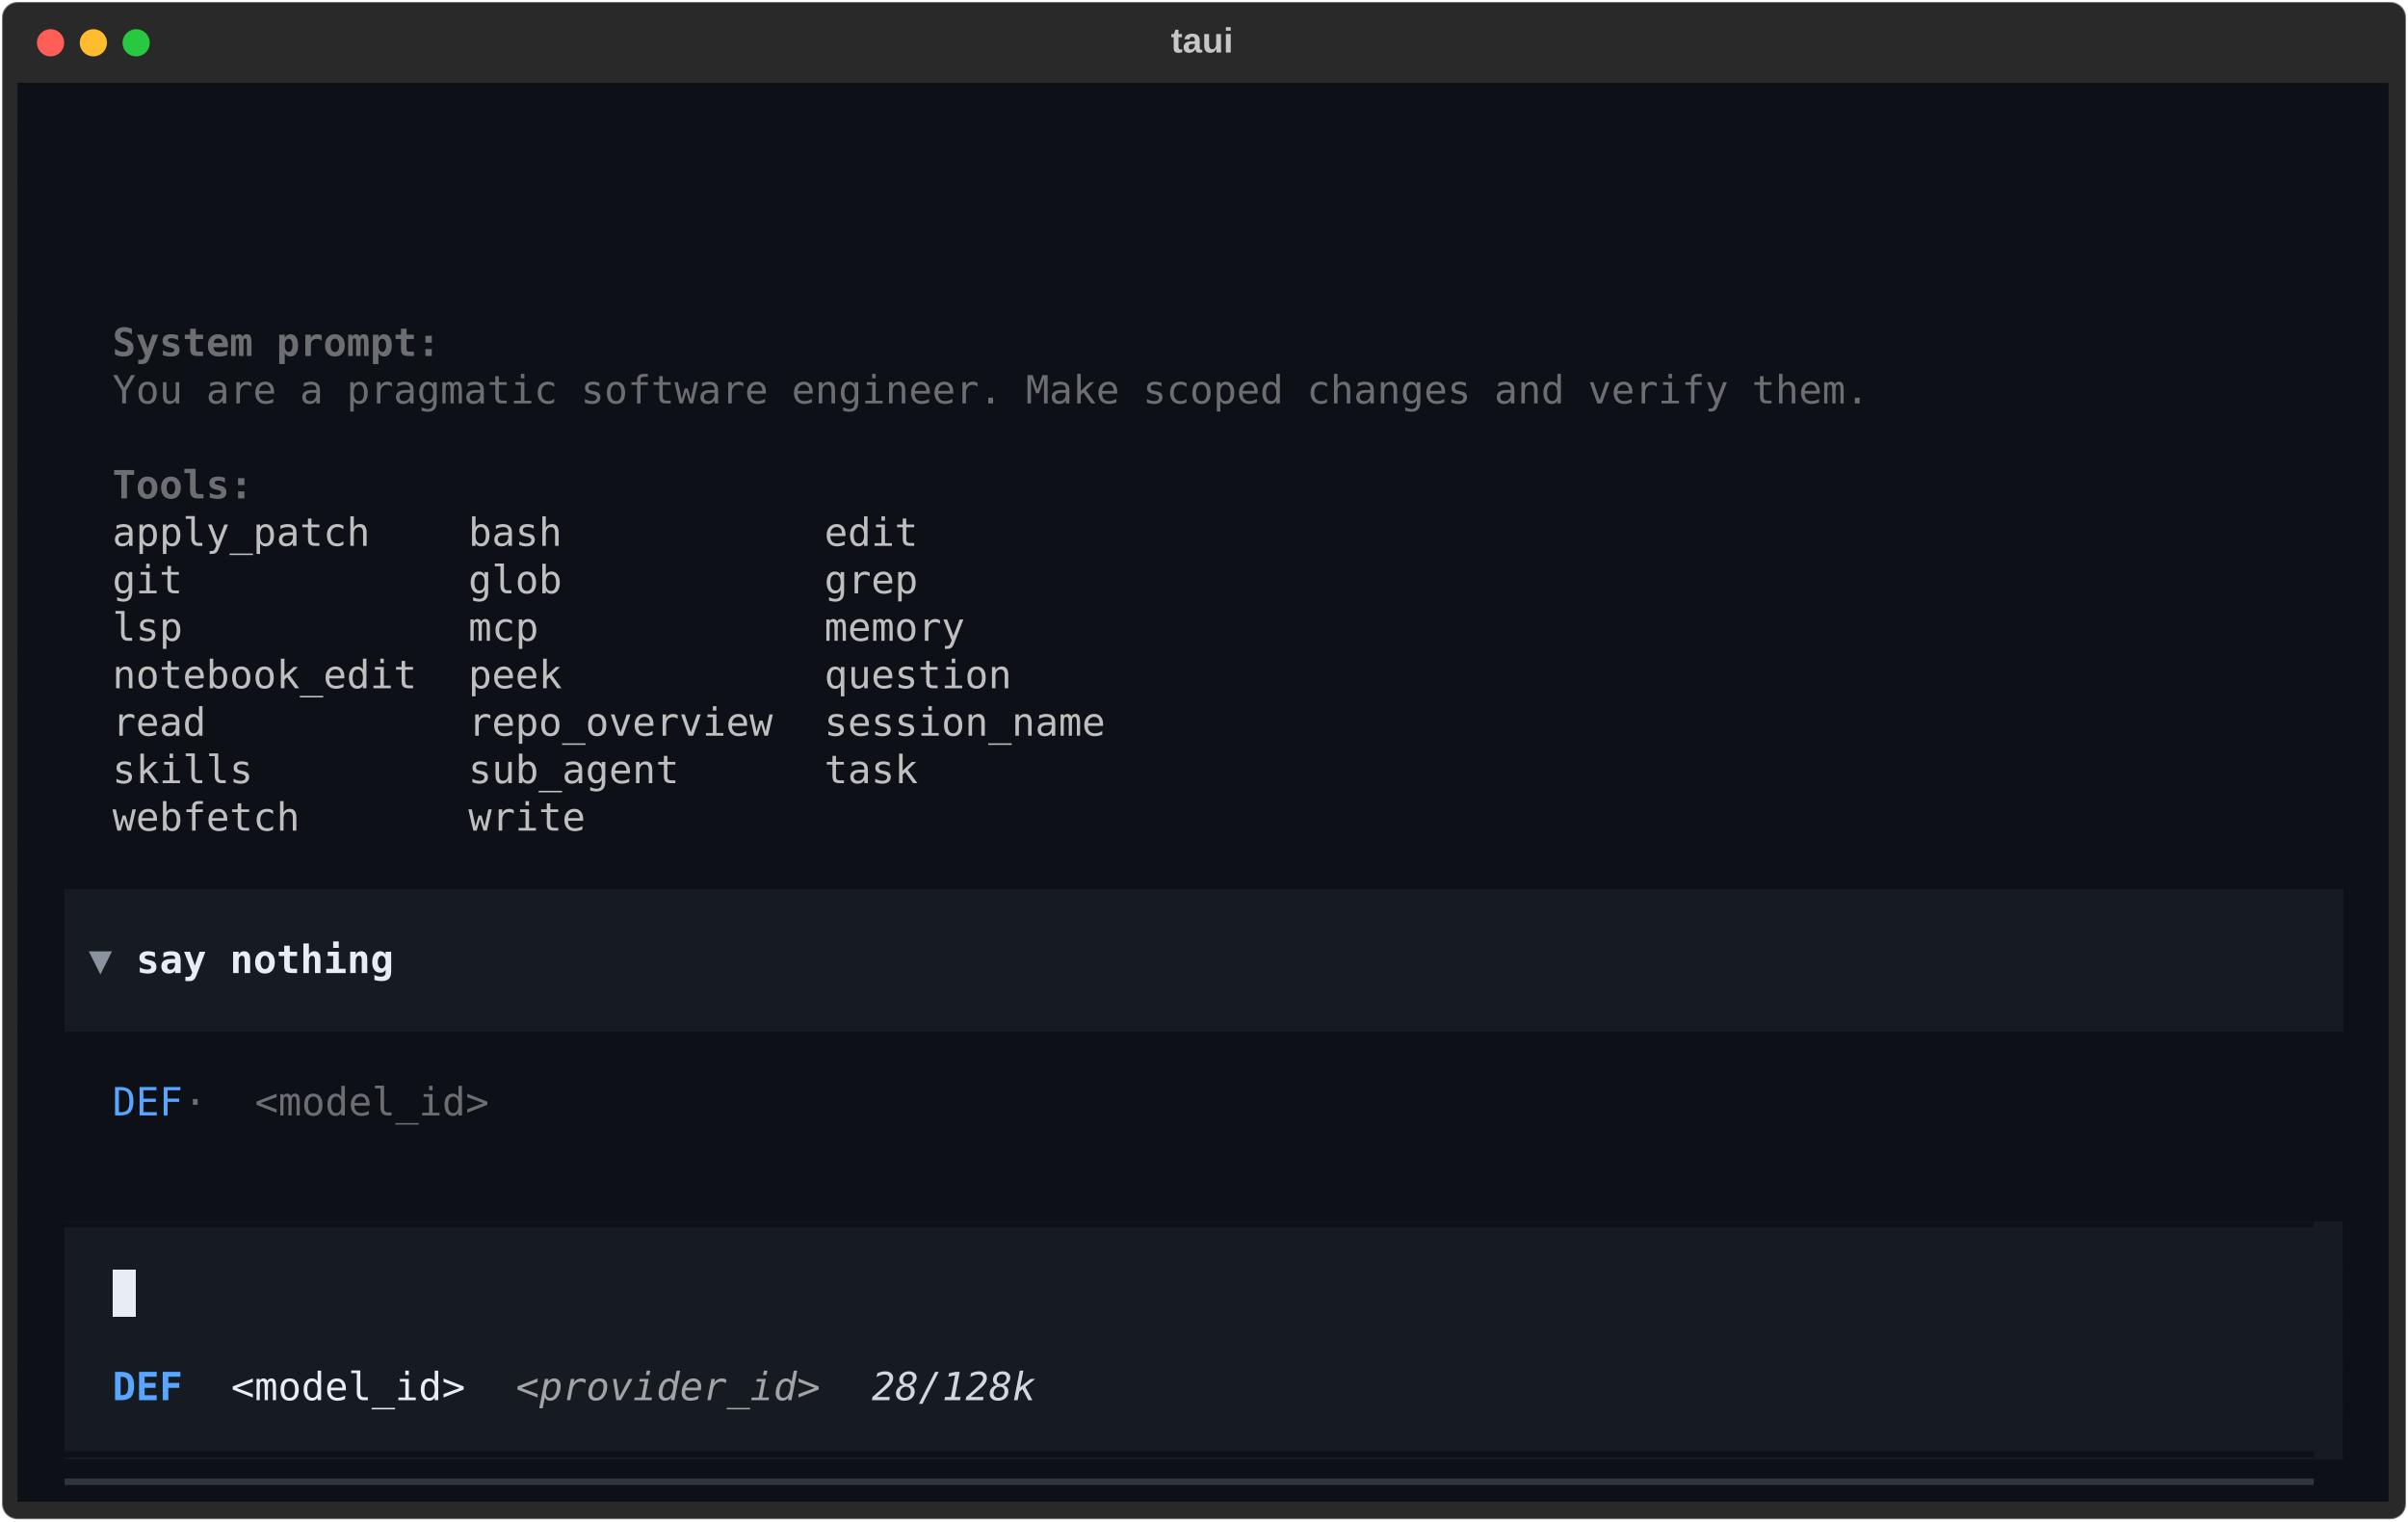
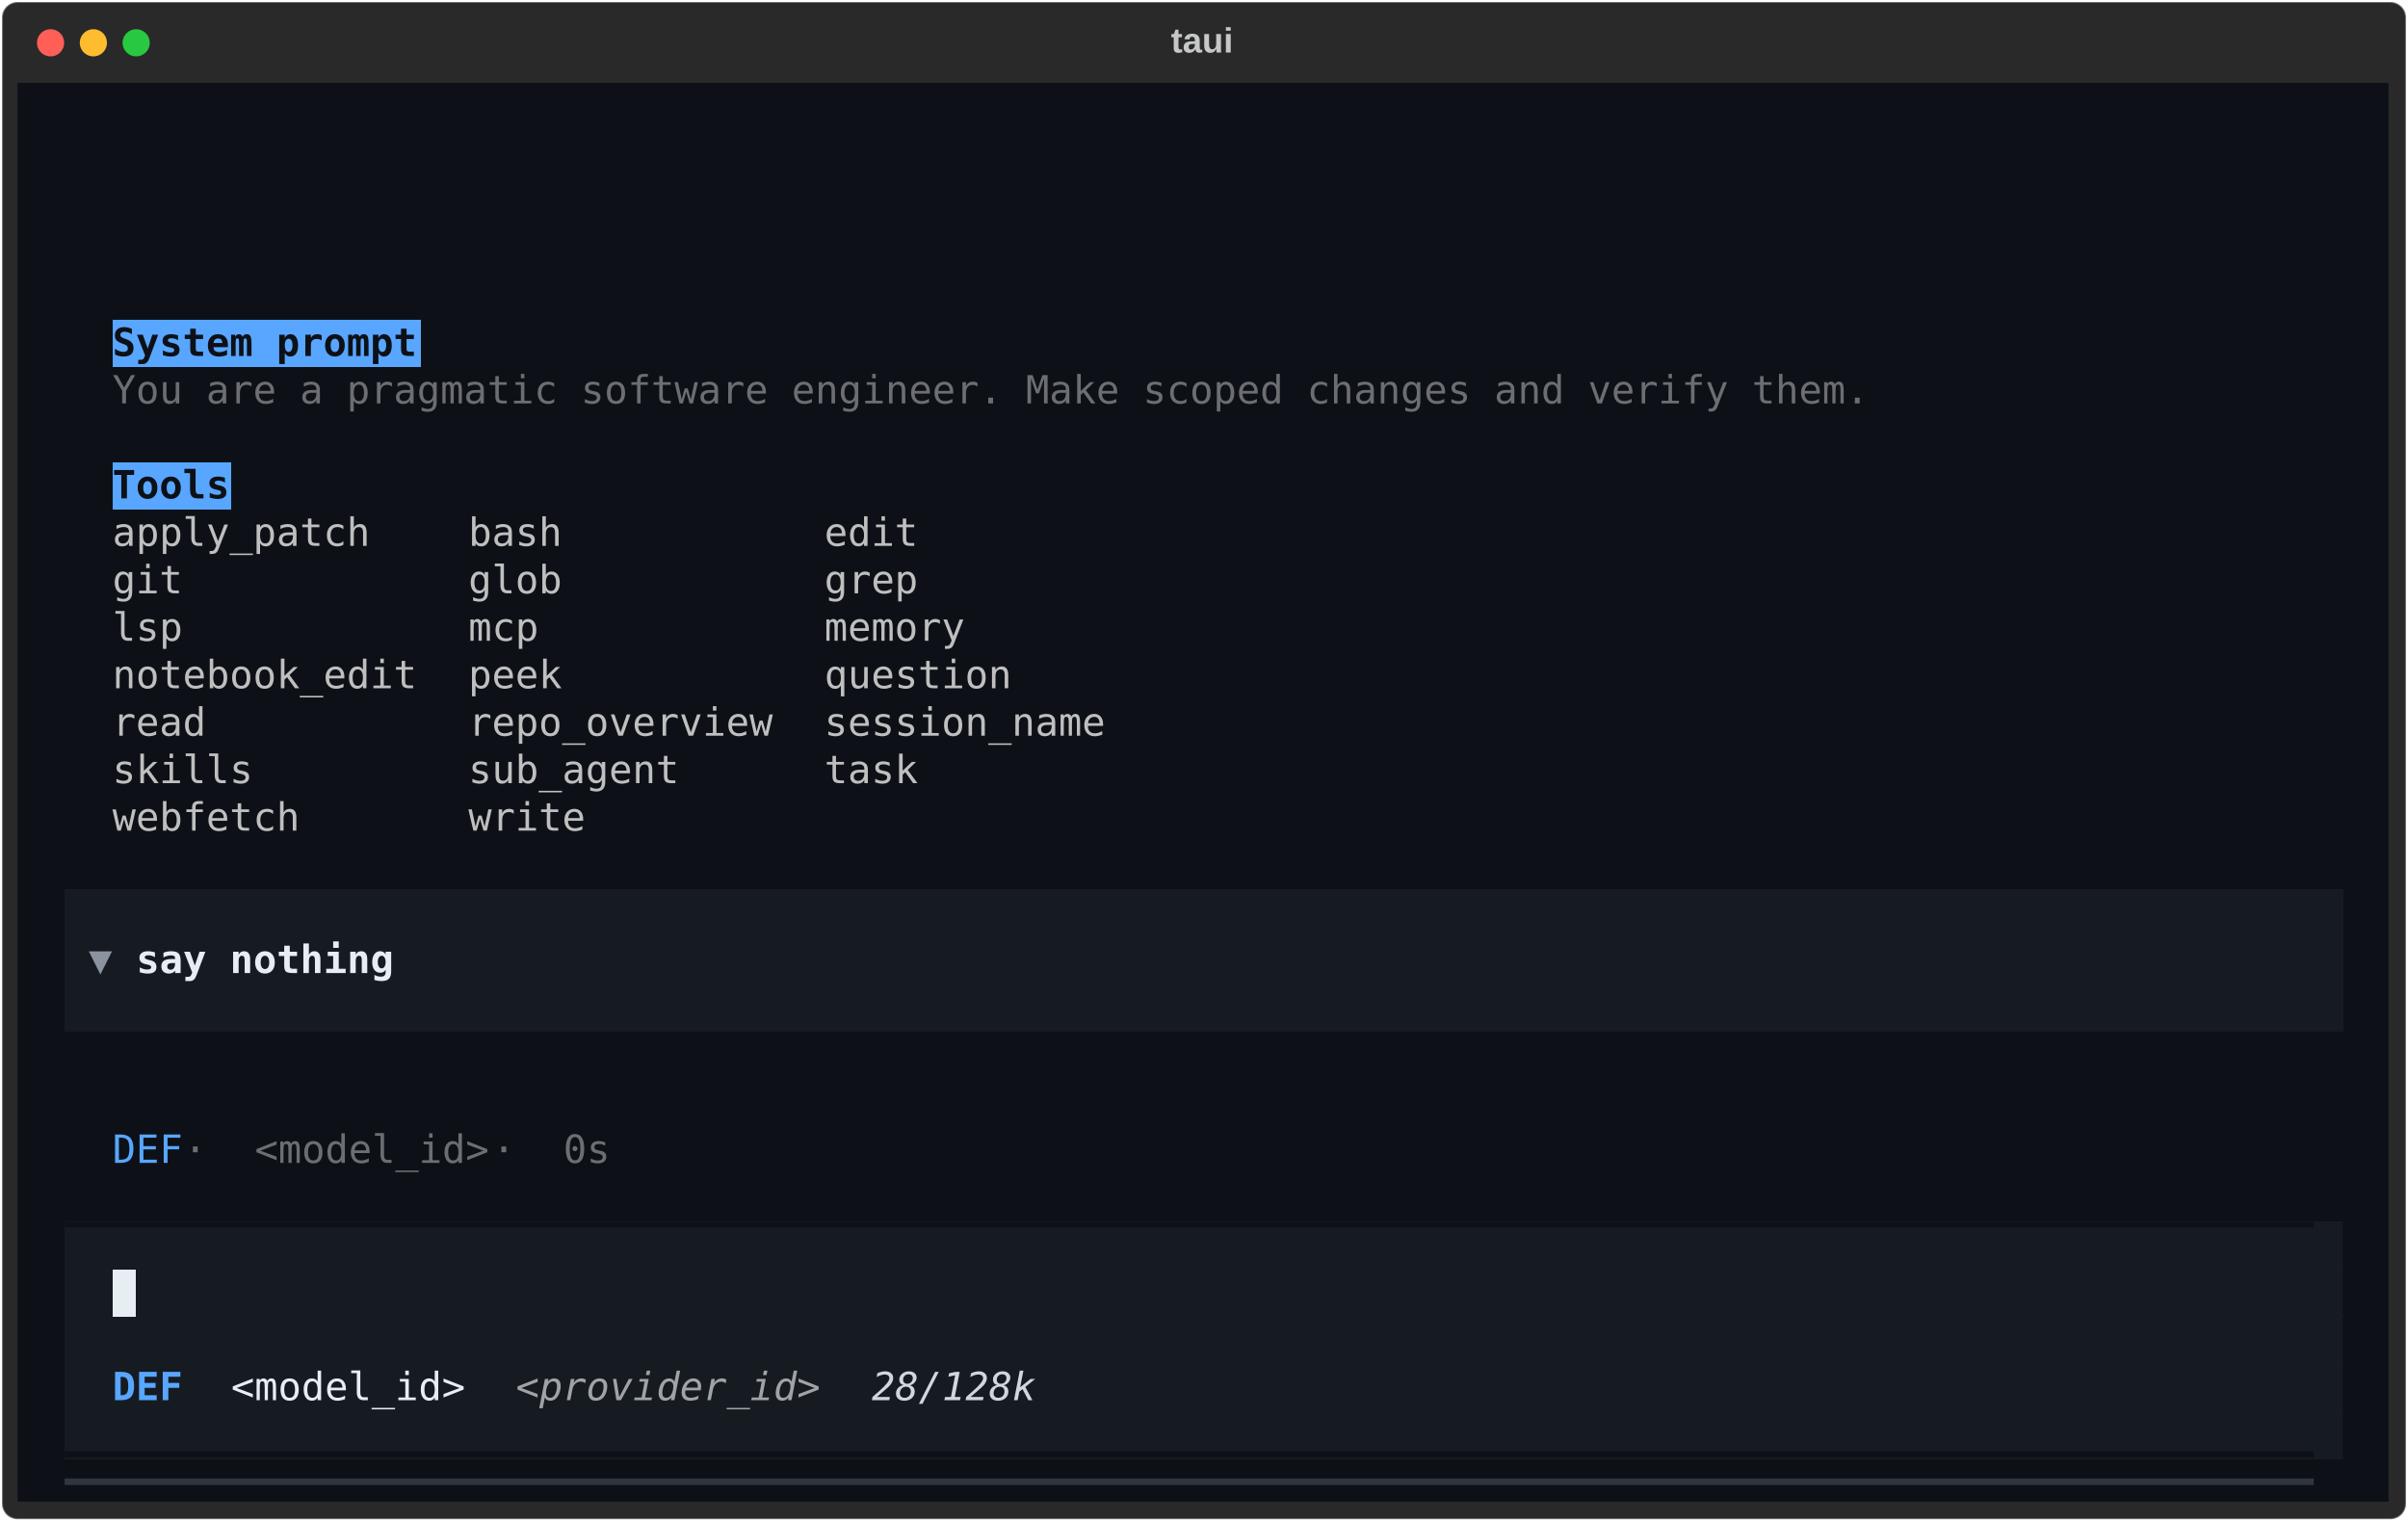
<svg xmlns="http://www.w3.org/2000/svg" class="rich-terminal" viewBox="0 0 1238 782.0">
  <style>

    @font-face {
        font-family: "Fira Code";
        src: local("FiraCode-Regular"),
                url("https://cdnjs.cloudflare.com/ajax/libs/firacode/6.2.0/woff2/FiraCode-Regular.woff2") format("woff2"),
                url("https://cdnjs.cloudflare.com/ajax/libs/firacode/6.2.0/woff/FiraCode-Regular.woff") format("woff");
        font-style: normal;
        font-weight: 400;
    }
    @font-face {
        font-family: "Fira Code";
        src: local("FiraCode-Bold"),
                url("https://cdnjs.cloudflare.com/ajax/libs/firacode/6.2.0/woff2/FiraCode-Bold.woff2") format("woff2"),
                url("https://cdnjs.cloudflare.com/ajax/libs/firacode/6.2.0/woff/FiraCode-Bold.woff") format("woff");
        font-style: bold;
        font-weight: 700;
    }

    .terminal-matrix {
        font-family: Fira Code, monospace;
        font-size: 20px;
        line-height: 24.4px;
        font-variant-east-asian: full-width;
    }

    .terminal-title {
        font-size: 18px;
        font-weight: bold;
        font-family: arial;
    }

    .terminal-r1 { fill: #c5c8c6 }
- .terminal-r2 { fill: #6c6e72;font-weight: bold }
+ .terminal-r2 { fill: #0d1117;font-weight: bold }
.terminal-r3 { fill: #6c6e72 }
.terminal-r4 { fill: #9e9fa2 }
.terminal-r5 { fill: #bfbfbf }
.terminal-r6 { fill: #8b949e;font-weight: bold }
.terminal-r7 { fill: #e6edf3;font-weight: bold }
.terminal-r8 { fill: #58a6ff }
.terminal-r9 { fill: #0d1117 }
.terminal-r10 { fill: #e0e1e2 }
.terminal-r11 { fill: #58a6ff;font-weight: bold }
.terminal-r12 { fill: #e6edf3 }
.terminal-r13 { fill: #a1a3a6;font-style: italic; }
.terminal-r14 { fill: #d0d7dd;font-style: italic; }
.terminal-r15 { fill: #30363d }
    </style>
  <defs>
    <clipPath id="terminal-clip-terminal">
      <rect x="0" y="0" width="1219.0" height="731.0" />
    </clipPath>
    <clipPath id="terminal-line-0">
      <rect x="0" y="1.5" width="1220" height="24.65" />
    </clipPath>
    <clipPath id="terminal-line-1">
      <rect x="0" y="25.9" width="1220" height="24.65" />
    </clipPath>
    <clipPath id="terminal-line-2">
      <rect x="0" y="50.3" width="1220" height="24.65" />
    </clipPath>
    <clipPath id="terminal-line-3">
      <rect x="0" y="74.7" width="1220" height="24.65" />
    </clipPath>
    <clipPath id="terminal-line-4">
      <rect x="0" y="99.1" width="1220" height="24.65" />
    </clipPath>
    <clipPath id="terminal-line-5">
      <rect x="0" y="123.5" width="1220" height="24.65" />
    </clipPath>
    <clipPath id="terminal-line-6">
      <rect x="0" y="147.9" width="1220" height="24.65" />
    </clipPath>
    <clipPath id="terminal-line-7">
      <rect x="0" y="172.3" width="1220" height="24.65" />
    </clipPath>
    <clipPath id="terminal-line-8">
      <rect x="0" y="196.7" width="1220" height="24.65" />
    </clipPath>
    <clipPath id="terminal-line-9">
      <rect x="0" y="221.1" width="1220" height="24.65" />
    </clipPath>
    <clipPath id="terminal-line-10">
      <rect x="0" y="245.5" width="1220" height="24.65" />
    </clipPath>
    <clipPath id="terminal-line-11">
      <rect x="0" y="269.9" width="1220" height="24.65" />
    </clipPath>
    <clipPath id="terminal-line-12">
      <rect x="0" y="294.3" width="1220" height="24.65" />
    </clipPath>
    <clipPath id="terminal-line-13">
      <rect x="0" y="318.7" width="1220" height="24.65" />
    </clipPath>
    <clipPath id="terminal-line-14">
      <rect x="0" y="343.1" width="1220" height="24.65" />
    </clipPath>
    <clipPath id="terminal-line-15">
      <rect x="0" y="367.5" width="1220" height="24.65" />
    </clipPath>
    <clipPath id="terminal-line-16">
      <rect x="0" y="391.9" width="1220" height="24.65" />
    </clipPath>
    <clipPath id="terminal-line-17">
      <rect x="0" y="416.3" width="1220" height="24.65" />
    </clipPath>
    <clipPath id="terminal-line-18">
      <rect x="0" y="440.7" width="1220" height="24.65" />
    </clipPath>
    <clipPath id="terminal-line-19">
      <rect x="0" y="465.1" width="1220" height="24.65" />
    </clipPath>
    <clipPath id="terminal-line-20">
      <rect x="0" y="489.5" width="1220" height="24.65" />
    </clipPath>
    <clipPath id="terminal-line-21">
      <rect x="0" y="513.9" width="1220" height="24.65" />
    </clipPath>
    <clipPath id="terminal-line-22">
      <rect x="0" y="538.3" width="1220" height="24.65" />
    </clipPath>
    <clipPath id="terminal-line-23">
      <rect x="0" y="562.7" width="1220" height="24.65" />
    </clipPath>
    <clipPath id="terminal-line-24">
      <rect x="0" y="587.1" width="1220" height="24.65" />
    </clipPath>
    <clipPath id="terminal-line-25">
      <rect x="0" y="611.5" width="1220" height="24.65" />
    </clipPath>
    <clipPath id="terminal-line-26">
      <rect x="0" y="635.9" width="1220" height="24.65" />
    </clipPath>
    <clipPath id="terminal-line-27">
      <rect x="0" y="660.3" width="1220" height="24.65" />
    </clipPath>
    <clipPath id="terminal-line-28">
      <rect x="0" y="684.7" width="1220" height="24.65" />
    </clipPath>
  </defs>
  <rect fill="#292929" stroke="rgba(255,255,255,0.35)" stroke-width="1" x="1" y="1" width="1236" height="780" rx="8" />
  <text class="terminal-title" fill="#c5c8c6" text-anchor="middle" x="618" y="27">taui</text>
  <g transform="translate(26,22)">
    <circle cx="0" cy="0" r="7" fill="#ff5f57" />
    <circle cx="22" cy="0" r="7" fill="#febc2e" />
    <circle cx="44" cy="0" r="7" fill="#28c840" />
  </g>
  <g transform="translate(9, 41)" clip-path="url(#terminal-clip-terminal)">
    <rect fill="#0d1117" x="0" y="1.5" width="1220" height="24.65" shape-rendering="crispEdges" />
    <rect fill="#0d1117" x="0" y="25.9" width="1220" height="24.65" shape-rendering="crispEdges" />
    <rect fill="#0d1117" x="0" y="50.3" width="1220" height="24.65" shape-rendering="crispEdges" />
    <rect fill="#0d1117" x="0" y="74.7" width="1220" height="24.65" shape-rendering="crispEdges" />
    <rect fill="#0d1117" x="0" y="99.1" width="1220" height="24.65" shape-rendering="crispEdges" />
    <rect fill="#0d1117" x="0" y="123.5" width="48.8" height="24.65" shape-rendering="crispEdges" />
-     <rect fill="#0d1117" x="48.8" y="123.5" width="170.8" height="24.65" shape-rendering="crispEdges" />
-     <rect fill="#0d1117" x="219.6" y="123.5" width="1000.4" height="24.65" shape-rendering="crispEdges" />
+     <rect fill="#58a6ff" x="48.8" y="123.5" width="158.6" height="24.65" shape-rendering="crispEdges" />
+     <rect fill="#0d1117" x="207.4" y="123.5" width="1012.6" height="24.65" shape-rendering="crispEdges" />
    <rect fill="#0d1117" x="0" y="147.9" width="48.8" height="24.65" shape-rendering="crispEdges" />
    <rect fill="#0d1117" x="48.8" y="147.9" width="915" height="24.65" shape-rendering="crispEdges" />
    <rect fill="#0d1117" x="963.8" y="147.9" width="256.2" height="24.65" shape-rendering="crispEdges" />
    <rect fill="#0d1117" x="0" y="172.3" width="48.8" height="24.65" shape-rendering="crispEdges" />
    <rect fill="#0d1117" x="48.8" y="172.3" width="0" height="24.65" shape-rendering="crispEdges" />
    <rect fill="#0d1117" x="48.8" y="172.3" width="1171.2" height="24.65" shape-rendering="crispEdges" />
    <rect fill="#0d1117" x="0" y="196.7" width="48.8" height="24.65" shape-rendering="crispEdges" />
-     <rect fill="#0d1117" x="48.8" y="196.7" width="73.2" height="24.65" shape-rendering="crispEdges" />
-     <rect fill="#0d1117" x="122" y="196.7" width="1098" height="24.65" shape-rendering="crispEdges" />
+     <rect fill="#58a6ff" x="48.8" y="196.7" width="61" height="24.65" shape-rendering="crispEdges" />
+     <rect fill="#0d1117" x="109.8" y="196.7" width="1110.2" height="24.65" shape-rendering="crispEdges" />
    <rect fill="#0d1117" x="0" y="221.1" width="48.8" height="24.65" shape-rendering="crispEdges" />
    <rect fill="#0d1117" x="48.8" y="221.1" width="183" height="24.65" shape-rendering="crispEdges" />
    <rect fill="#0d1117" x="231.8" y="221.1" width="183" height="24.65" shape-rendering="crispEdges" />
    <rect fill="#0d1117" x="414.8" y="221.1" width="48.8" height="24.65" shape-rendering="crispEdges" />
    <rect fill="#0d1117" x="463.6" y="221.1" width="756.4" height="24.65" shape-rendering="crispEdges" />
    <rect fill="#0d1117" x="0" y="245.5" width="48.8" height="24.65" shape-rendering="crispEdges" />
    <rect fill="#0d1117" x="48.8" y="245.5" width="183" height="24.65" shape-rendering="crispEdges" />
    <rect fill="#0d1117" x="231.8" y="245.5" width="183" height="24.65" shape-rendering="crispEdges" />
    <rect fill="#0d1117" x="414.8" y="245.5" width="48.8" height="24.65" shape-rendering="crispEdges" />
    <rect fill="#0d1117" x="463.6" y="245.5" width="756.4" height="24.65" shape-rendering="crispEdges" />
    <rect fill="#0d1117" x="0" y="269.9" width="48.8" height="24.65" shape-rendering="crispEdges" />
    <rect fill="#0d1117" x="48.8" y="269.9" width="183" height="24.65" shape-rendering="crispEdges" />
    <rect fill="#0d1117" x="231.8" y="269.9" width="183" height="24.65" shape-rendering="crispEdges" />
    <rect fill="#0d1117" x="414.8" y="269.9" width="73.2" height="24.65" shape-rendering="crispEdges" />
    <rect fill="#0d1117" x="488" y="269.9" width="732" height="24.65" shape-rendering="crispEdges" />
    <rect fill="#0d1117" x="0" y="294.3" width="48.8" height="24.65" shape-rendering="crispEdges" />
    <rect fill="#0d1117" x="48.8" y="294.3" width="183" height="24.65" shape-rendering="crispEdges" />
    <rect fill="#0d1117" x="231.8" y="294.3" width="183" height="24.65" shape-rendering="crispEdges" />
    <rect fill="#0d1117" x="414.8" y="294.3" width="97.6" height="24.65" shape-rendering="crispEdges" />
    <rect fill="#0d1117" x="512.4" y="294.3" width="707.6" height="24.65" shape-rendering="crispEdges" />
    <rect fill="#0d1117" x="0" y="318.7" width="48.8" height="24.65" shape-rendering="crispEdges" />
    <rect fill="#0d1117" x="48.8" y="318.7" width="183" height="24.65" shape-rendering="crispEdges" />
    <rect fill="#0d1117" x="231.8" y="318.7" width="183" height="24.65" shape-rendering="crispEdges" />
    <rect fill="#0d1117" x="414.8" y="318.7" width="146.4" height="24.65" shape-rendering="crispEdges" />
    <rect fill="#0d1117" x="561.2" y="318.7" width="658.8" height="24.65" shape-rendering="crispEdges" />
    <rect fill="#0d1117" x="0" y="343.1" width="48.8" height="24.65" shape-rendering="crispEdges" />
    <rect fill="#0d1117" x="48.8" y="343.1" width="183" height="24.65" shape-rendering="crispEdges" />
    <rect fill="#0d1117" x="231.8" y="343.1" width="183" height="24.65" shape-rendering="crispEdges" />
    <rect fill="#0d1117" x="414.8" y="343.1" width="48.8" height="24.65" shape-rendering="crispEdges" />
    <rect fill="#0d1117" x="463.6" y="343.1" width="756.4" height="24.65" shape-rendering="crispEdges" />
    <rect fill="#0d1117" x="0" y="367.5" width="48.8" height="24.65" shape-rendering="crispEdges" />
    <rect fill="#0d1117" x="48.8" y="367.5" width="183" height="24.65" shape-rendering="crispEdges" />
    <rect fill="#0d1117" x="231.8" y="367.5" width="61" height="24.65" shape-rendering="crispEdges" />
    <rect fill="#0d1117" x="292.8" y="367.5" width="927.2" height="24.65" shape-rendering="crispEdges" />
-     <rect fill="#0d1117" x="0" y="391.9" width="1220" height="24.65" shape-rendering="crispEdges" />
+     <rect fill="#0d1117" x="0" y="391.9" width="48.8" height="24.65" shape-rendering="crispEdges" />
+     <rect fill="#0d1117" x="48.8" y="391.9" width="0" height="24.65" shape-rendering="crispEdges" />
+     <rect fill="#0d1117" x="48.8" y="391.9" width="1171.2" height="24.65" shape-rendering="crispEdges" />
    <rect fill="#0d1117" x="0" y="416.3" width="24.4" height="24.65" shape-rendering="crispEdges" />
    <rect fill="#161b22" x="24.4" y="416.3" width="1171.2" height="24.65" shape-rendering="crispEdges" />
    <rect fill="#0d1117" x="1195.6" y="416.3" width="24.4" height="24.65" shape-rendering="crispEdges" />
    <rect fill="#0d1117" x="0" y="440.7" width="24.4" height="24.65" shape-rendering="crispEdges" />
    <rect fill="#161b22" x="24.4" y="440.7" width="12.2" height="24.65" shape-rendering="crispEdges" />
    <rect fill="#161b22" x="36.6" y="440.7" width="12.2" height="24.65" shape-rendering="crispEdges" />
    <rect fill="#161b22" x="48.8" y="440.7" width="12.2" height="24.65" shape-rendering="crispEdges" />
    <rect fill="#161b22" x="61" y="440.7" width="134.2" height="24.65" shape-rendering="crispEdges" />
    <rect fill="#161b22" x="195.2" y="440.7" width="1000.4" height="24.65" shape-rendering="crispEdges" />
    <rect fill="#0d1117" x="1195.6" y="440.7" width="24.4" height="24.65" shape-rendering="crispEdges" />
    <rect fill="#0d1117" x="0" y="465.1" width="24.4" height="24.65" shape-rendering="crispEdges" />
    <rect fill="#161b22" x="24.4" y="465.1" width="1171.2" height="24.65" shape-rendering="crispEdges" />
    <rect fill="#0d1117" x="1195.6" y="465.1" width="24.4" height="24.65" shape-rendering="crispEdges" />
    <rect fill="#0d1117" x="0" y="489.5" width="1220" height="24.65" shape-rendering="crispEdges" />
-     <rect fill="#0d1117" x="0" y="513.9" width="48.8" height="24.65" shape-rendering="crispEdges" />
-     <rect fill="#0d1117" x="48.8" y="513.9" width="36.6" height="24.65" shape-rendering="crispEdges" />
-     <rect fill="#0d1117" x="85.4" y="513.9" width="36.6" height="24.65" shape-rendering="crispEdges" />
-     <rect fill="#0d1117" x="122" y="513.9" width="122" height="24.65" shape-rendering="crispEdges" />
-     <rect fill="#0d1117" x="244" y="513.9" width="976" height="24.65" shape-rendering="crispEdges" />
-     <rect fill="#0d1117" x="0" y="538.3" width="1220" height="24.65" shape-rendering="crispEdges" />
+     <rect fill="#0d1117" x="0" y="513.9" width="1220" height="24.65" shape-rendering="crispEdges" />
+     <rect fill="#0d1117" x="0" y="538.3" width="48.8" height="24.65" shape-rendering="crispEdges" />
+     <rect fill="#0d1117" x="48.8" y="538.3" width="36.6" height="24.65" shape-rendering="crispEdges" />
+     <rect fill="#0d1117" x="85.4" y="538.3" width="36.6" height="24.65" shape-rendering="crispEdges" />
+     <rect fill="#0d1117" x="122" y="538.3" width="122" height="24.65" shape-rendering="crispEdges" />
+     <rect fill="#0d1117" x="244" y="538.3" width="36.6" height="24.65" shape-rendering="crispEdges" />
+     <rect fill="#0d1117" x="280.6" y="538.3" width="24.4" height="24.65" shape-rendering="crispEdges" />
+     <rect fill="#0d1117" x="305" y="538.3" width="915" height="24.65" shape-rendering="crispEdges" />
    <rect fill="#0d1117" x="0" y="562.7" width="1220" height="24.65" shape-rendering="crispEdges" />
    <rect fill="#0d1117" x="0" y="587.1" width="12.2" height="24.65" shape-rendering="crispEdges" />
    <rect fill="#0d1117" x="12.2" y="587.1" width="12.2" height="24.65" shape-rendering="crispEdges" />
    <rect fill="#161b22" x="24.4" y="587.1" width="1171.2" height="24.65" shape-rendering="crispEdges" />
    <rect fill="#0d1117" x="1195.6" y="587.1" width="12.2" height="24.65" shape-rendering="crispEdges" />
    <rect fill="#0d1117" x="1207.8" y="587.1" width="12.2" height="24.65" shape-rendering="crispEdges" />
    <rect fill="#0d1117" x="0" y="611.5" width="12.2" height="24.65" shape-rendering="crispEdges" />
    <rect fill="#0d1117" x="12.2" y="611.5" width="12.2" height="24.65" shape-rendering="crispEdges" />
    <rect fill="#161b22" x="24.4" y="611.5" width="24.4" height="24.65" shape-rendering="crispEdges" />
    <rect fill="#e6edf3" x="48.8" y="611.5" width="12.2" height="24.65" shape-rendering="crispEdges" />
    <rect fill="#161b22" x="61" y="611.5" width="1110.2" height="24.65" shape-rendering="crispEdges" />
    <rect fill="#161b22" x="1171.2" y="611.5" width="24.4" height="24.65" shape-rendering="crispEdges" />
    <rect fill="#0d1117" x="1195.6" y="611.5" width="12.2" height="24.65" shape-rendering="crispEdges" />
    <rect fill="#0d1117" x="1207.8" y="611.5" width="12.2" height="24.65" shape-rendering="crispEdges" />
    <rect fill="#0d1117" x="0" y="635.9" width="12.2" height="24.65" shape-rendering="crispEdges" />
    <rect fill="#0d1117" x="12.2" y="635.9" width="12.2" height="24.65" shape-rendering="crispEdges" />
    <rect fill="#161b22" x="24.4" y="635.9" width="1171.2" height="24.65" shape-rendering="crispEdges" />
    <rect fill="#0d1117" x="1195.6" y="635.9" width="12.2" height="24.65" shape-rendering="crispEdges" />
    <rect fill="#0d1117" x="1207.8" y="635.9" width="12.2" height="24.65" shape-rendering="crispEdges" />
    <rect fill="#0d1117" x="0" y="660.3" width="12.2" height="24.65" shape-rendering="crispEdges" />
    <rect fill="#0d1117" x="12.2" y="660.3" width="12.2" height="24.65" shape-rendering="crispEdges" />
    <rect fill="#161b22" x="24.4" y="660.3" width="24.4" height="24.65" shape-rendering="crispEdges" />
    <rect fill="#161b22" x="48.8" y="660.3" width="36.6" height="24.65" shape-rendering="crispEdges" />
    <rect fill="#161b22" x="85.4" y="660.3" width="24.4" height="24.65" shape-rendering="crispEdges" />
    <rect fill="#161b22" x="109.8" y="660.3" width="122" height="24.65" shape-rendering="crispEdges" />
    <rect fill="#161b22" x="231.8" y="660.3" width="24.4" height="24.65" shape-rendering="crispEdges" />
    <rect fill="#161b22" x="256.2" y="660.3" width="158.6" height="24.65" shape-rendering="crispEdges" />
    <rect fill="#161b22" x="414.8" y="660.3" width="24.4" height="24.65" shape-rendering="crispEdges" />
    <rect fill="#161b22" x="439.2" y="660.3" width="85.4" height="24.65" shape-rendering="crispEdges" />
    <rect fill="#161b22" x="524.6" y="660.3" width="671" height="24.65" shape-rendering="crispEdges" />
    <rect fill="#0d1117" x="1195.6" y="660.3" width="12.2" height="24.65" shape-rendering="crispEdges" />
    <rect fill="#0d1117" x="1207.8" y="660.3" width="12.2" height="24.65" shape-rendering="crispEdges" />
    <rect fill="#0d1117" x="0" y="684.7" width="12.2" height="24.65" shape-rendering="crispEdges" />
    <rect fill="#0d1117" x="12.2" y="684.7" width="12.2" height="24.65" shape-rendering="crispEdges" />
    <rect fill="#161b22" x="24.4" y="684.7" width="1171.2" height="24.65" shape-rendering="crispEdges" />
    <rect fill="#0d1117" x="1195.6" y="684.7" width="12.2" height="24.65" shape-rendering="crispEdges" />
    <rect fill="#0d1117" x="1207.8" y="684.7" width="12.2" height="24.65" shape-rendering="crispEdges" />
    <rect fill="#0d1117" x="0" y="709.1" width="24.4" height="24.65" shape-rendering="crispEdges" />
    <rect fill="#0d1117" x="24.4" y="709.1" width="1171.2" height="24.65" shape-rendering="crispEdges" />
    <rect fill="#0d1117" x="1195.6" y="709.1" width="24.4" height="24.65" shape-rendering="crispEdges" />
    <g class="terminal-matrix">
      <text class="terminal-r1" x="1220" y="20" textLength="12.2" clip-path="url(#terminal-line-0)">
</text>
      <text class="terminal-r1" x="1220" y="44.4" textLength="12.2" clip-path="url(#terminal-line-1)">
</text>
      <text class="terminal-r1" x="1220" y="68.8" textLength="12.2" clip-path="url(#terminal-line-2)">
</text>
      <text class="terminal-r1" x="1220" y="93.2" textLength="12.2" clip-path="url(#terminal-line-3)">
</text>
      <text class="terminal-r1" x="1220" y="117.6" textLength="12.2" clip-path="url(#terminal-line-4)">
</text>
-       <text class="terminal-r2" x="48.8" y="142" textLength="170.8" clip-path="url(#terminal-line-5)">System prompt:</text>
+       <text class="terminal-r2" x="48.8" y="142" textLength="158.6" clip-path="url(#terminal-line-5)">System prompt</text>
      <text class="terminal-r1" x="1220" y="142" textLength="12.2" clip-path="url(#terminal-line-5)">
</text>
      <text class="terminal-r3" x="48.8" y="166.4" textLength="915" clip-path="url(#terminal-line-6)">You are a pragmatic software engineer. Make scoped changes and verify them.</text>
      <text class="terminal-r1" x="1220" y="166.4" textLength="12.2" clip-path="url(#terminal-line-6)">
</text>
      <text class="terminal-r1" x="1220" y="190.8" textLength="12.2" clip-path="url(#terminal-line-7)">
</text>
-       <text class="terminal-r2" x="48.8" y="215.2" textLength="73.2" clip-path="url(#terminal-line-8)">Tools:</text>
+       <text class="terminal-r2" x="48.8" y="215.2" textLength="61" clip-path="url(#terminal-line-8)">Tools</text>
      <text class="terminal-r1" x="1220" y="215.2" textLength="12.2" clip-path="url(#terminal-line-8)">
</text>
      <text class="terminal-r5" x="48.8" y="239.6" textLength="183" clip-path="url(#terminal-line-9)">apply_patch    </text>
      <text class="terminal-r5" x="231.8" y="239.6" textLength="183" clip-path="url(#terminal-line-9)">bash           </text>
      <text class="terminal-r5" x="414.8" y="239.6" textLength="48.8" clip-path="url(#terminal-line-9)">edit</text>
      <text class="terminal-r1" x="1220" y="239.6" textLength="12.2" clip-path="url(#terminal-line-9)">
</text>
      <text class="terminal-r5" x="48.8" y="264" textLength="183" clip-path="url(#terminal-line-10)">git            </text>
      <text class="terminal-r5" x="231.8" y="264" textLength="183" clip-path="url(#terminal-line-10)">glob           </text>
      <text class="terminal-r5" x="414.8" y="264" textLength="48.8" clip-path="url(#terminal-line-10)">grep</text>
      <text class="terminal-r1" x="1220" y="264" textLength="12.2" clip-path="url(#terminal-line-10)">
</text>
      <text class="terminal-r5" x="48.8" y="288.4" textLength="183" clip-path="url(#terminal-line-11)">lsp            </text>
      <text class="terminal-r5" x="231.8" y="288.4" textLength="183" clip-path="url(#terminal-line-11)">mcp            </text>
      <text class="terminal-r5" x="414.8" y="288.4" textLength="73.2" clip-path="url(#terminal-line-11)">memory</text>
      <text class="terminal-r1" x="1220" y="288.4" textLength="12.2" clip-path="url(#terminal-line-11)">
</text>
      <text class="terminal-r5" x="48.8" y="312.8" textLength="183" clip-path="url(#terminal-line-12)">notebook_edit  </text>
      <text class="terminal-r5" x="231.8" y="312.8" textLength="183" clip-path="url(#terminal-line-12)">peek           </text>
      <text class="terminal-r5" x="414.8" y="312.8" textLength="97.6" clip-path="url(#terminal-line-12)">question</text>
      <text class="terminal-r1" x="1220" y="312.8" textLength="12.2" clip-path="url(#terminal-line-12)">
</text>
      <text class="terminal-r5" x="48.8" y="337.2" textLength="183" clip-path="url(#terminal-line-13)">read           </text>
      <text class="terminal-r5" x="231.8" y="337.2" textLength="183" clip-path="url(#terminal-line-13)">repo_overview  </text>
      <text class="terminal-r5" x="414.8" y="337.2" textLength="146.4" clip-path="url(#terminal-line-13)">session_name</text>
      <text class="terminal-r1" x="1220" y="337.2" textLength="12.2" clip-path="url(#terminal-line-13)">
</text>
      <text class="terminal-r5" x="48.8" y="361.6" textLength="183" clip-path="url(#terminal-line-14)">skills         </text>
      <text class="terminal-r5" x="231.8" y="361.6" textLength="183" clip-path="url(#terminal-line-14)">sub_agent      </text>
      <text class="terminal-r5" x="414.8" y="361.6" textLength="48.8" clip-path="url(#terminal-line-14)">task</text>
      <text class="terminal-r1" x="1220" y="361.6" textLength="12.2" clip-path="url(#terminal-line-14)">
</text>
      <text class="terminal-r5" x="48.8" y="386" textLength="183" clip-path="url(#terminal-line-15)">webfetch       </text>
      <text class="terminal-r5" x="231.8" y="386" textLength="61" clip-path="url(#terminal-line-15)">write</text>
      <text class="terminal-r1" x="1220" y="386" textLength="12.2" clip-path="url(#terminal-line-15)">
</text>
      <text class="terminal-r1" x="1220" y="410.4" textLength="12.2" clip-path="url(#terminal-line-16)">
</text>
      <text class="terminal-r1" x="1220" y="434.8" textLength="12.2" clip-path="url(#terminal-line-17)">
</text>
      <text class="terminal-r6" x="36.6" y="459.2" textLength="12.2" clip-path="url(#terminal-line-18)">▼</text>
      <text class="terminal-r7" x="61" y="459.2" textLength="134.2" clip-path="url(#terminal-line-18)">say nothing</text>
      <text class="terminal-r1" x="1220" y="459.2" textLength="12.2" clip-path="url(#terminal-line-18)">
</text>
      <text class="terminal-r1" x="1220" y="483.6" textLength="12.2" clip-path="url(#terminal-line-19)">
</text>
      <text class="terminal-r1" x="1220" y="508" textLength="12.2" clip-path="url(#terminal-line-20)">
</text>
-       <text class="terminal-r8" x="48.8" y="532.4" textLength="36.6" clip-path="url(#terminal-line-21)">DEF</text>
-       <text class="terminal-r3" x="85.4" y="532.4" textLength="36.6" clip-path="url(#terminal-line-21)"> · </text>
-       <text class="terminal-r3" x="122" y="532.4" textLength="122" clip-path="url(#terminal-line-21)">&lt;model_id&gt;</text>
      <text class="terminal-r1" x="1220" y="532.4" textLength="12.2" clip-path="url(#terminal-line-21)">
</text>
+       <text class="terminal-r8" x="48.8" y="556.8" textLength="36.6" clip-path="url(#terminal-line-22)">DEF</text>
+       <text class="terminal-r3" x="85.4" y="556.8" textLength="36.6" clip-path="url(#terminal-line-22)"> · </text>
+       <text class="terminal-r3" x="122" y="556.8" textLength="122" clip-path="url(#terminal-line-22)">&lt;model_id&gt;</text>
+       <text class="terminal-r3" x="244" y="556.8" textLength="36.6" clip-path="url(#terminal-line-22)"> · </text>
+       <text class="terminal-r3" x="280.6" y="556.8" textLength="24.4" clip-path="url(#terminal-line-22)">0s</text>
      <text class="terminal-r1" x="1220" y="556.8" textLength="12.2" clip-path="url(#terminal-line-22)">
</text>
      <text class="terminal-r1" x="1220" y="581.2" textLength="12.2" clip-path="url(#terminal-line-23)">
</text>
      <text class="terminal-r9" x="12.2" y="605.6" textLength="12.2" clip-path="url(#terminal-line-24)">▊</text>
      <text class="terminal-r9" x="24.4" y="605.6" textLength="1171.2" clip-path="url(#terminal-line-24)">▔▔▔▔▔▔▔▔▔▔▔▔▔▔▔▔▔▔▔▔▔▔▔▔▔▔▔▔▔▔▔▔▔▔▔▔▔▔▔▔▔▔▔▔▔▔▔▔▔▔▔▔▔▔▔▔▔▔▔▔▔▔▔▔▔▔▔▔▔▔▔▔▔▔▔▔▔▔▔▔▔▔▔▔▔▔▔▔▔▔▔▔▔▔▔▔</text>
      <text class="terminal-r9" x="1195.6" y="605.6" textLength="12.2" clip-path="url(#terminal-line-24)">▎</text>
      <text class="terminal-r1" x="1220" y="605.6" textLength="12.2" clip-path="url(#terminal-line-24)">
</text>
      <text class="terminal-r9" x="12.2" y="630" textLength="12.2" clip-path="url(#terminal-line-25)">▊</text>
      <text class="terminal-r9" x="1195.6" y="630" textLength="12.2" clip-path="url(#terminal-line-25)">▎</text>
      <text class="terminal-r1" x="1220" y="630" textLength="12.2" clip-path="url(#terminal-line-25)">
</text>
      <text class="terminal-r9" x="12.2" y="654.4" textLength="12.2" clip-path="url(#terminal-line-26)">▊</text>
      <text class="terminal-r9" x="1195.6" y="654.4" textLength="12.2" clip-path="url(#terminal-line-26)">▎</text>
      <text class="terminal-r1" x="1220" y="654.4" textLength="12.2" clip-path="url(#terminal-line-26)">
</text>
      <text class="terminal-r9" x="12.2" y="678.8" textLength="12.2" clip-path="url(#terminal-line-27)">▊</text>
      <text class="terminal-r11" x="48.8" y="678.8" textLength="36.6" clip-path="url(#terminal-line-27)">DEF</text>
      <text class="terminal-r12" x="109.8" y="678.8" textLength="122" clip-path="url(#terminal-line-27)">&lt;model_id&gt;</text>
      <text class="terminal-r13" x="256.2" y="678.8" textLength="158.6" clip-path="url(#terminal-line-27)">&lt;provider_id&gt;</text>
      <text class="terminal-r14" x="439.2" y="678.8" textLength="85.4" clip-path="url(#terminal-line-27)">28/128k</text>
      <text class="terminal-r9" x="1195.6" y="678.8" textLength="12.2" clip-path="url(#terminal-line-27)">▎</text>
      <text class="terminal-r1" x="1220" y="678.8" textLength="12.2" clip-path="url(#terminal-line-27)">
</text>
      <text class="terminal-r9" x="12.2" y="703.2" textLength="12.2" clip-path="url(#terminal-line-28)">▊</text>
      <text class="terminal-r9" x="24.4" y="703.2" textLength="1171.2" clip-path="url(#terminal-line-28)">▁▁▁▁▁▁▁▁▁▁▁▁▁▁▁▁▁▁▁▁▁▁▁▁▁▁▁▁▁▁▁▁▁▁▁▁▁▁▁▁▁▁▁▁▁▁▁▁▁▁▁▁▁▁▁▁▁▁▁▁▁▁▁▁▁▁▁▁▁▁▁▁▁▁▁▁▁▁▁▁▁▁▁▁▁▁▁▁▁▁▁▁▁▁▁▁</text>
      <text class="terminal-r9" x="1195.6" y="703.2" textLength="12.2" clip-path="url(#terminal-line-28)">▎</text>
      <text class="terminal-r1" x="1220" y="703.2" textLength="12.2" clip-path="url(#terminal-line-28)">
</text>
      <text class="terminal-r15" x="24.4" y="727.6" textLength="1171.2" clip-path="url(#terminal-line-29)">━━━━━━━━━━━━━━━━━━━━━━━━━━━━━━━━━━━━━━━━━━━━━━━━━━━━━━━━━━━━━━━━━━━━━━━━━━━━━━━━━━━━━━━━━━━━━━━━</text>
    </g>
  </g>
</svg>
